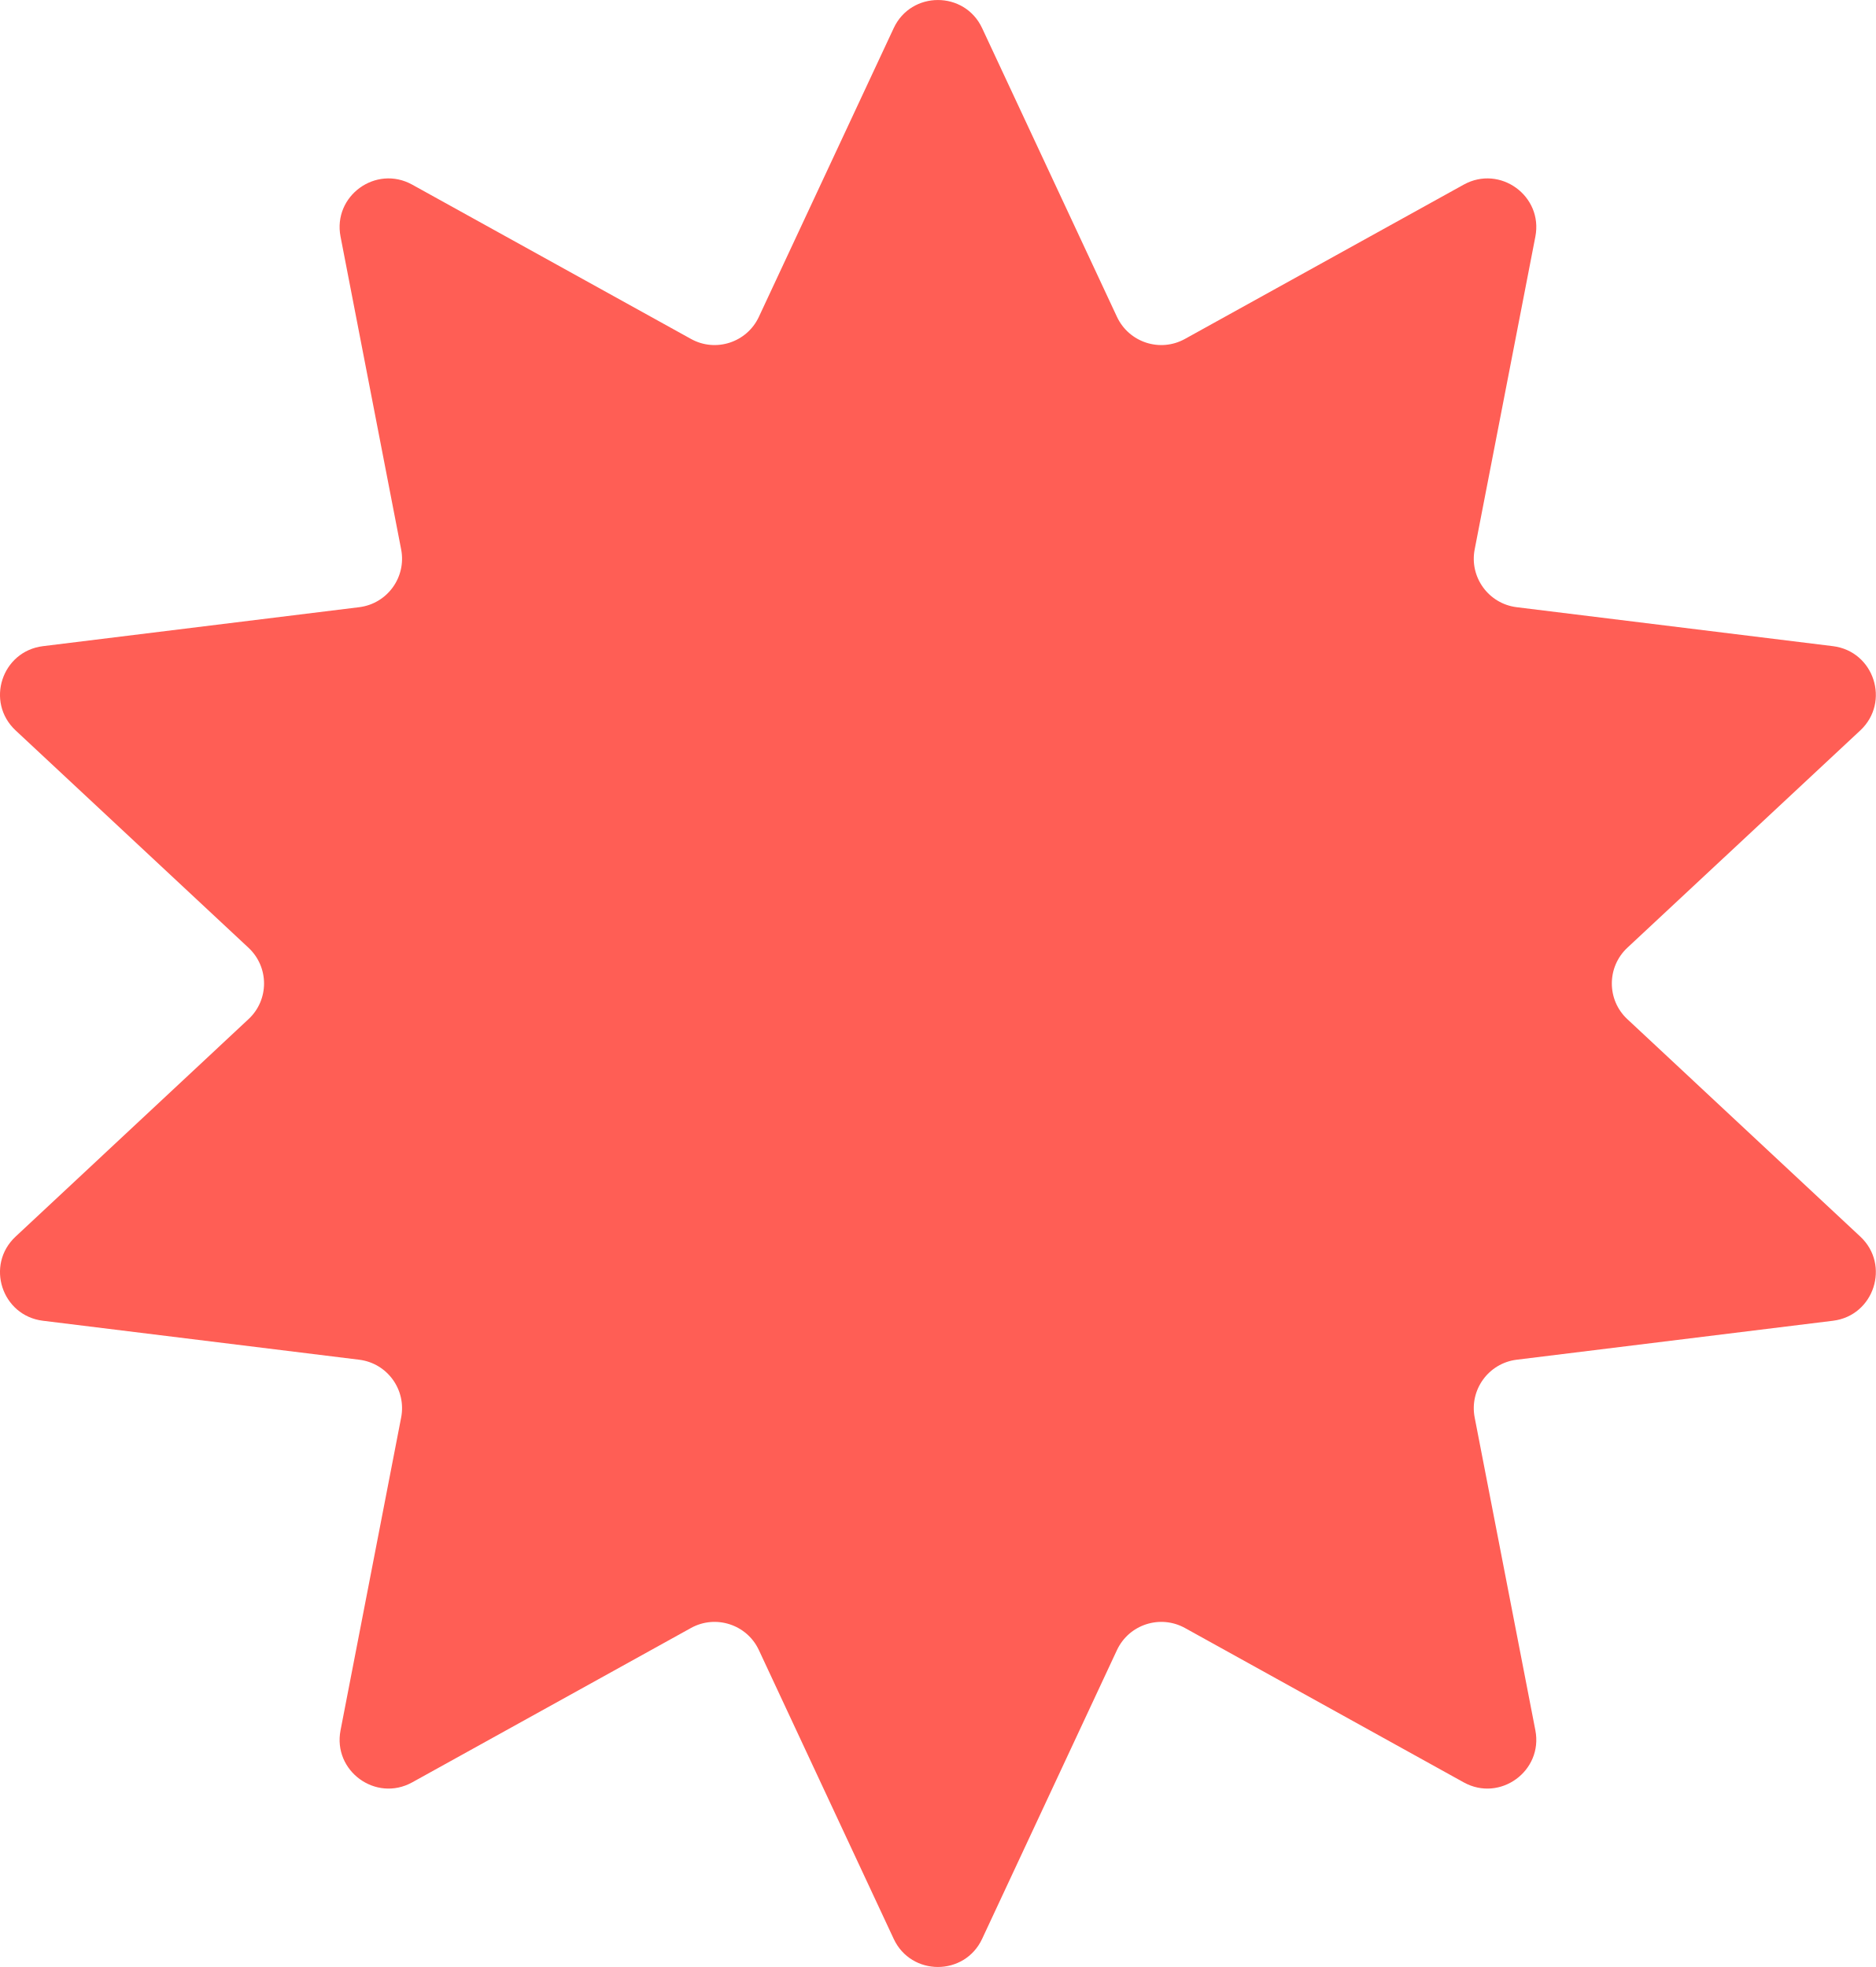
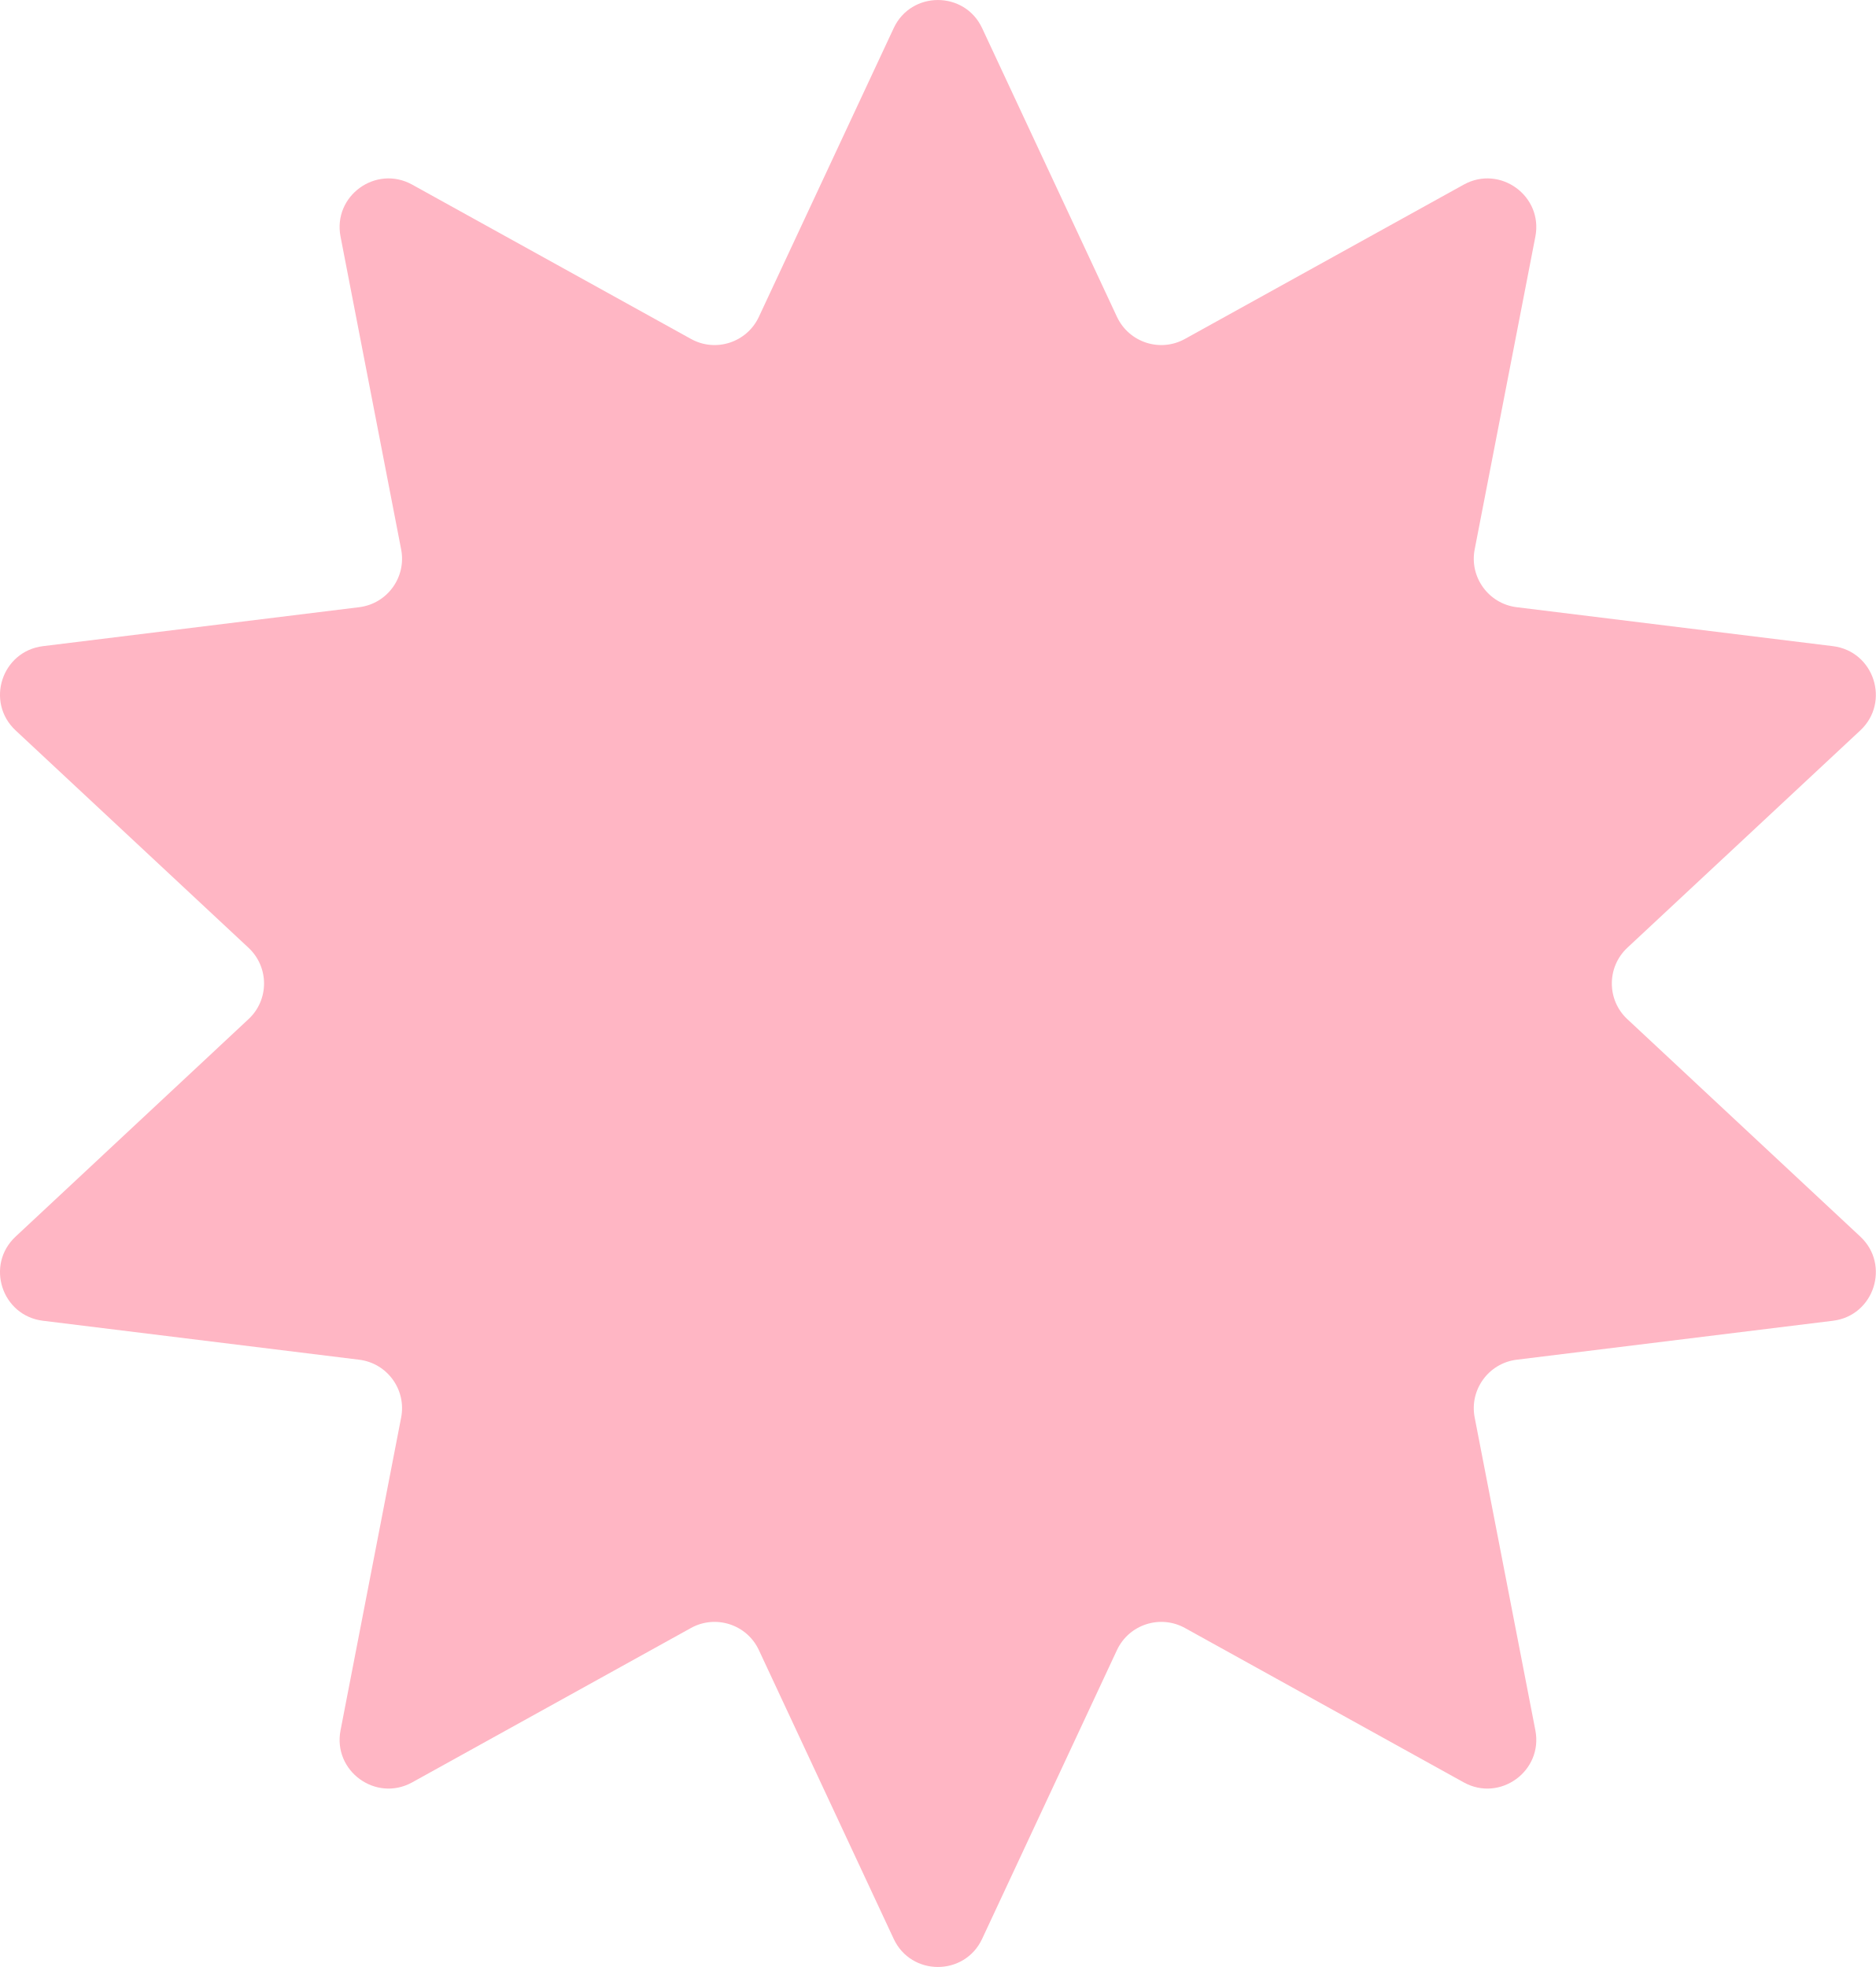
<svg xmlns="http://www.w3.org/2000/svg" preserveAspectRatio="none" overflow="visible" style="display: block;" width="22.623" height="23.726" viewBox="0 0 22.623 23.726" fill="none">
-   <path id="Star" d="M10.778 0.34C10.989 -0.113 11.634 -0.113 11.845 0.34L13.471 3.822C13.616 4.131 13.992 4.254 14.291 4.088L17.653 2.227C18.09 1.985 18.612 2.363 18.517 2.854L17.785 6.627C17.72 6.962 17.953 7.282 18.291 7.324L22.106 7.794C22.602 7.856 22.801 8.468 22.436 8.81L19.626 11.432C19.377 11.665 19.377 12.061 19.626 12.293L22.436 14.916C22.801 15.257 22.602 15.87 22.106 15.931L18.291 16.401C17.953 16.443 17.72 16.763 17.785 17.098L18.517 20.871C18.612 21.362 18.09 21.741 17.653 21.499L14.291 19.637C13.992 19.472 13.616 19.594 13.471 19.903L11.845 23.386C11.634 23.839 10.989 23.839 10.778 23.386L9.152 19.903C9.008 19.594 8.631 19.472 8.333 19.637L4.971 21.499C4.533 21.741 4.012 21.362 4.107 20.871L4.838 17.098C4.903 16.763 4.671 16.443 4.332 16.401L0.518 15.931C0.021 15.87 -0.178 15.257 0.188 14.916L2.997 12.293C3.247 12.061 3.247 11.665 2.997 11.432L0.188 8.81C-0.178 8.468 0.021 7.856 0.518 7.794L4.332 7.324C4.671 7.282 4.903 6.962 4.838 6.627L4.107 2.854C4.012 2.363 4.533 1.985 4.971 2.227L8.333 4.088C8.631 4.254 9.008 4.131 9.152 3.822L10.778 0.34Z" fill="#FF5E55" />
+   <path id="Star" d="M10.778 0.34C10.989 -0.113 11.634 -0.113 11.845 0.34L13.471 3.822C13.616 4.131 13.992 4.254 14.291 4.088L17.653 2.227C18.09 1.985 18.612 2.363 18.517 2.854L17.785 6.627C17.72 6.962 17.953 7.282 18.291 7.324L22.106 7.794C22.602 7.856 22.801 8.468 22.436 8.81L19.626 11.432C19.377 11.665 19.377 12.061 19.626 12.293L22.436 14.916C22.801 15.257 22.602 15.87 22.106 15.931L18.291 16.401C17.953 16.443 17.72 16.763 17.785 17.098L18.517 20.871C18.612 21.362 18.09 21.741 17.653 21.499L14.291 19.637C13.992 19.472 13.616 19.594 13.471 19.903L11.845 23.386C11.634 23.839 10.989 23.839 10.778 23.386L9.152 19.903C9.008 19.594 8.631 19.472 8.333 19.637L4.971 21.499C4.533 21.741 4.012 21.362 4.107 20.871L4.838 17.098C4.903 16.763 4.671 16.443 4.332 16.401L0.518 15.931C0.021 15.87 -0.178 15.257 0.188 14.916L2.997 12.293C3.247 12.061 3.247 11.665 2.997 11.432L0.188 8.81C-0.178 8.468 0.021 7.856 0.518 7.794L4.332 7.324C4.671 7.282 4.903 6.962 4.838 6.627L4.107 2.854C4.012 2.363 4.533 1.985 4.971 2.227L8.333 4.088C8.631 4.254 9.008 4.131 9.152 3.822L10.778 0.34Z" fill="#FFB6C4" />
</svg>
